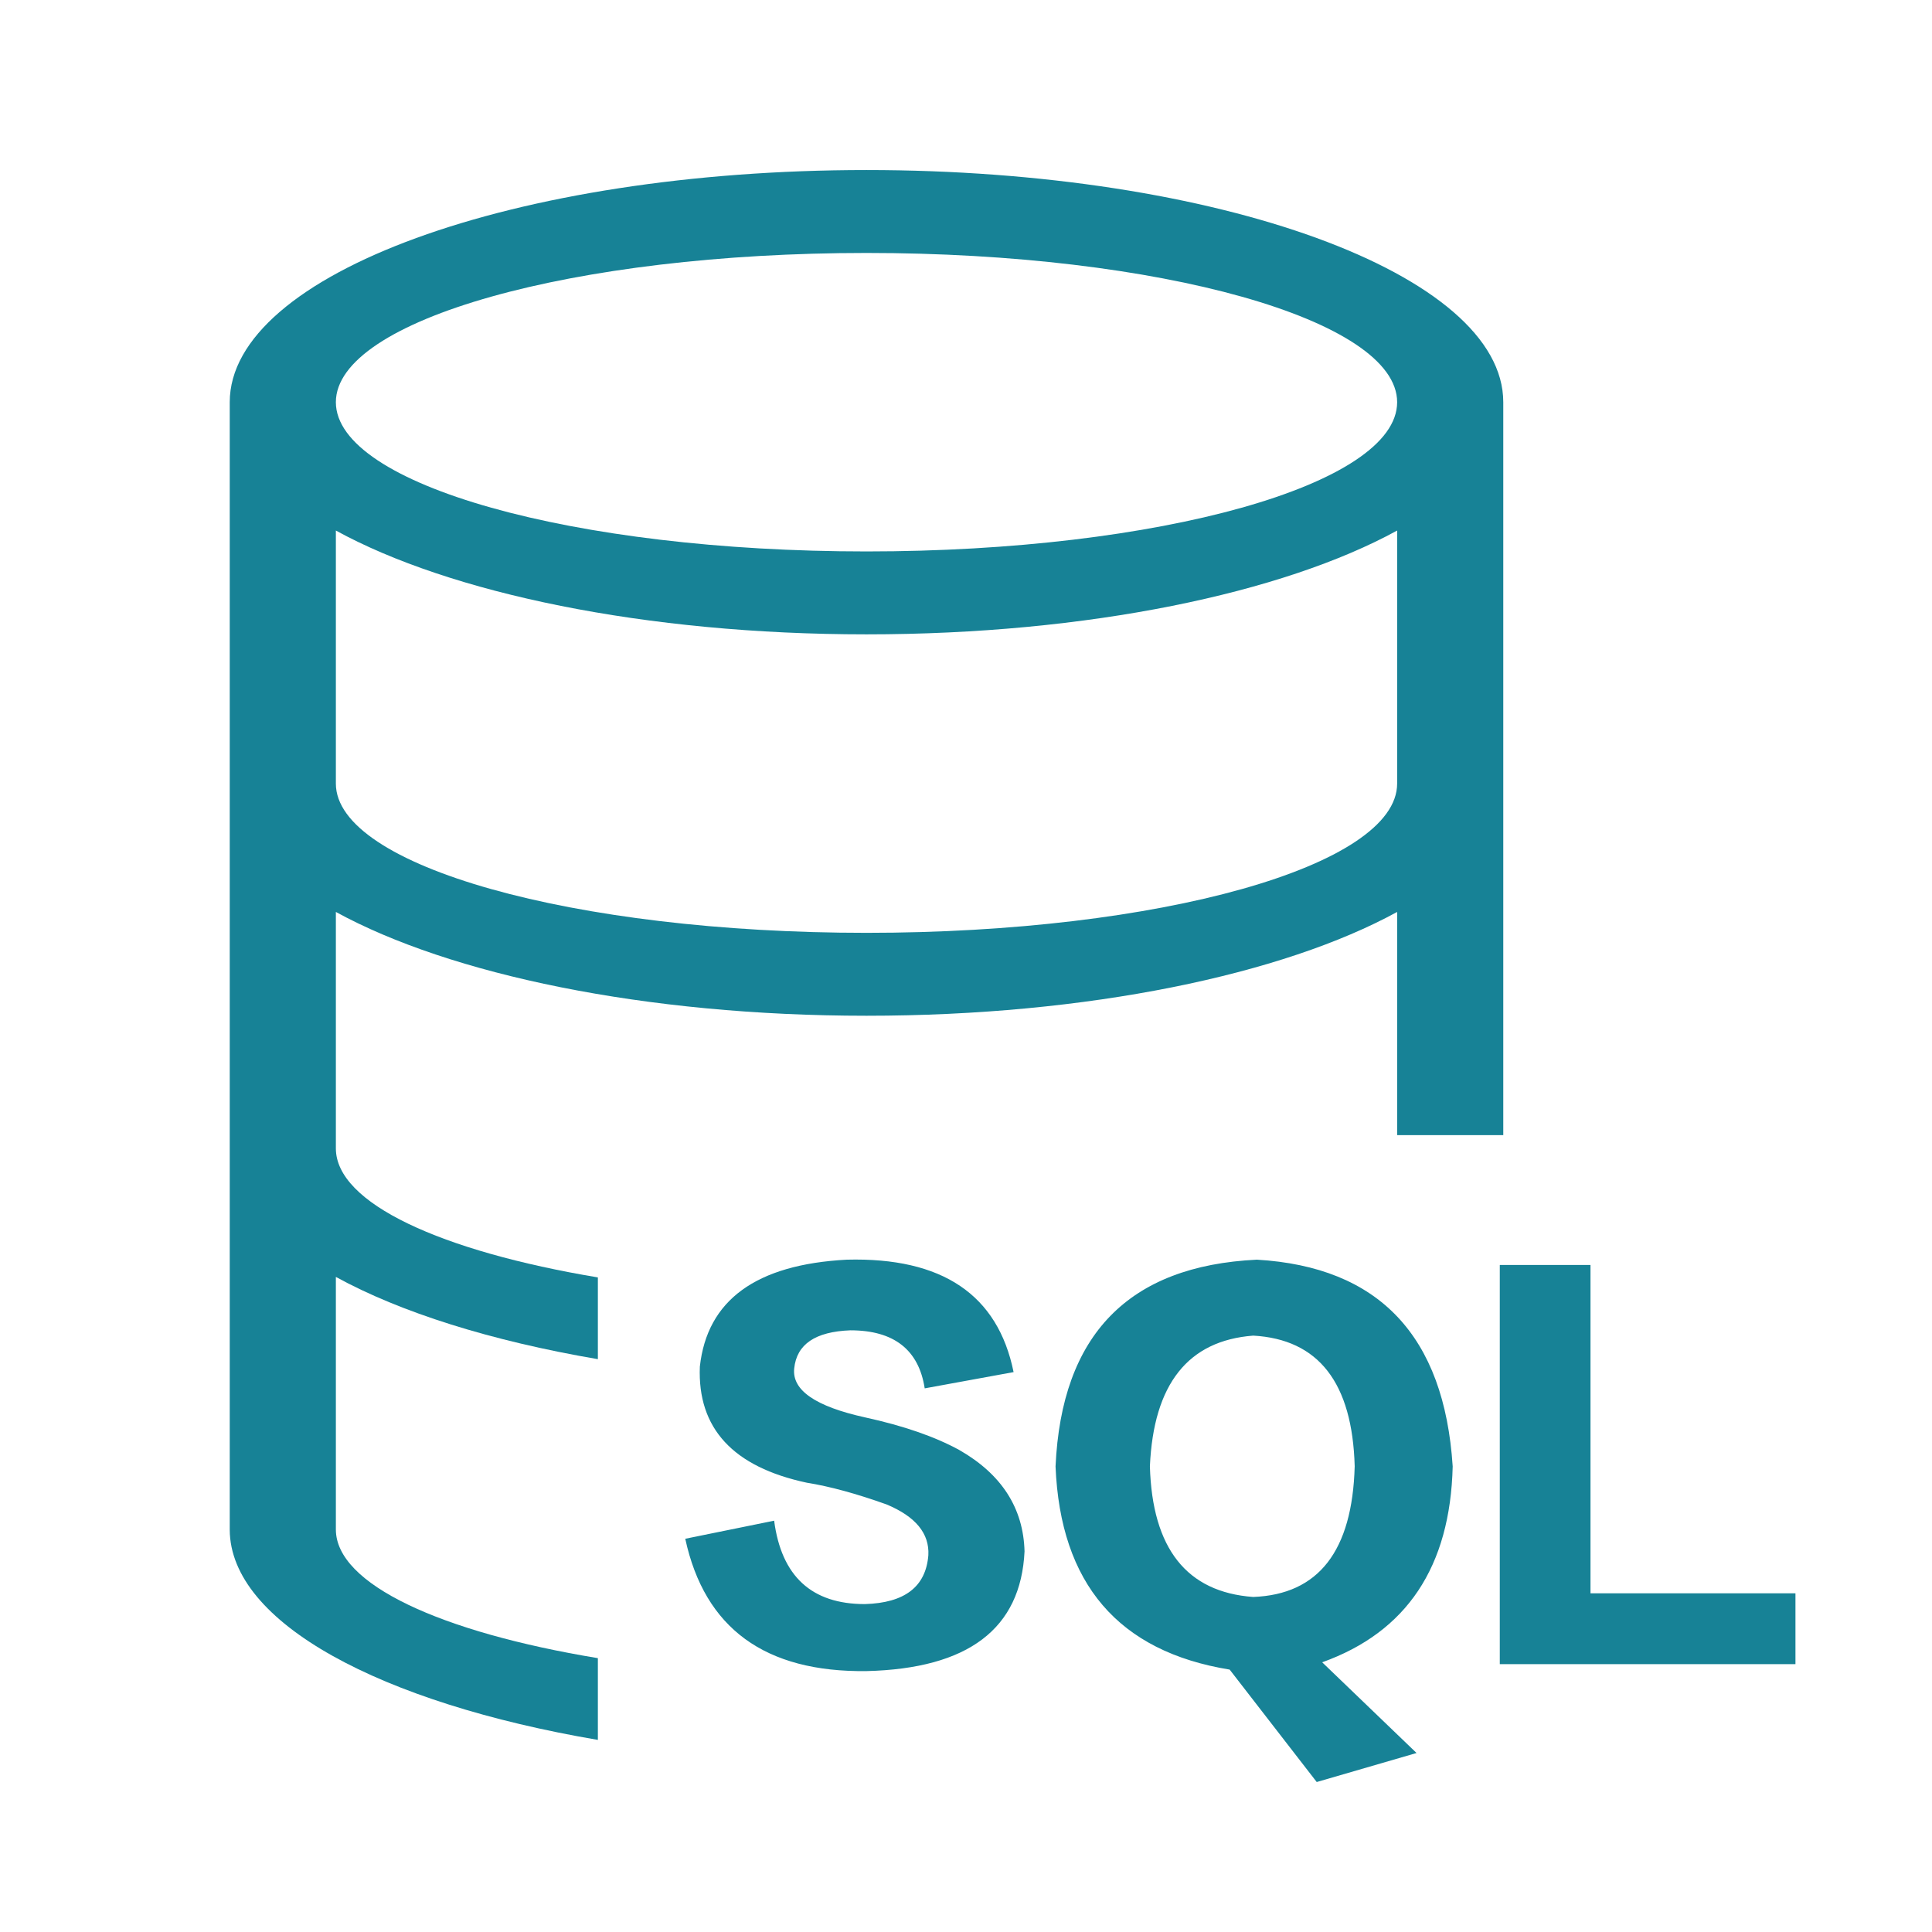
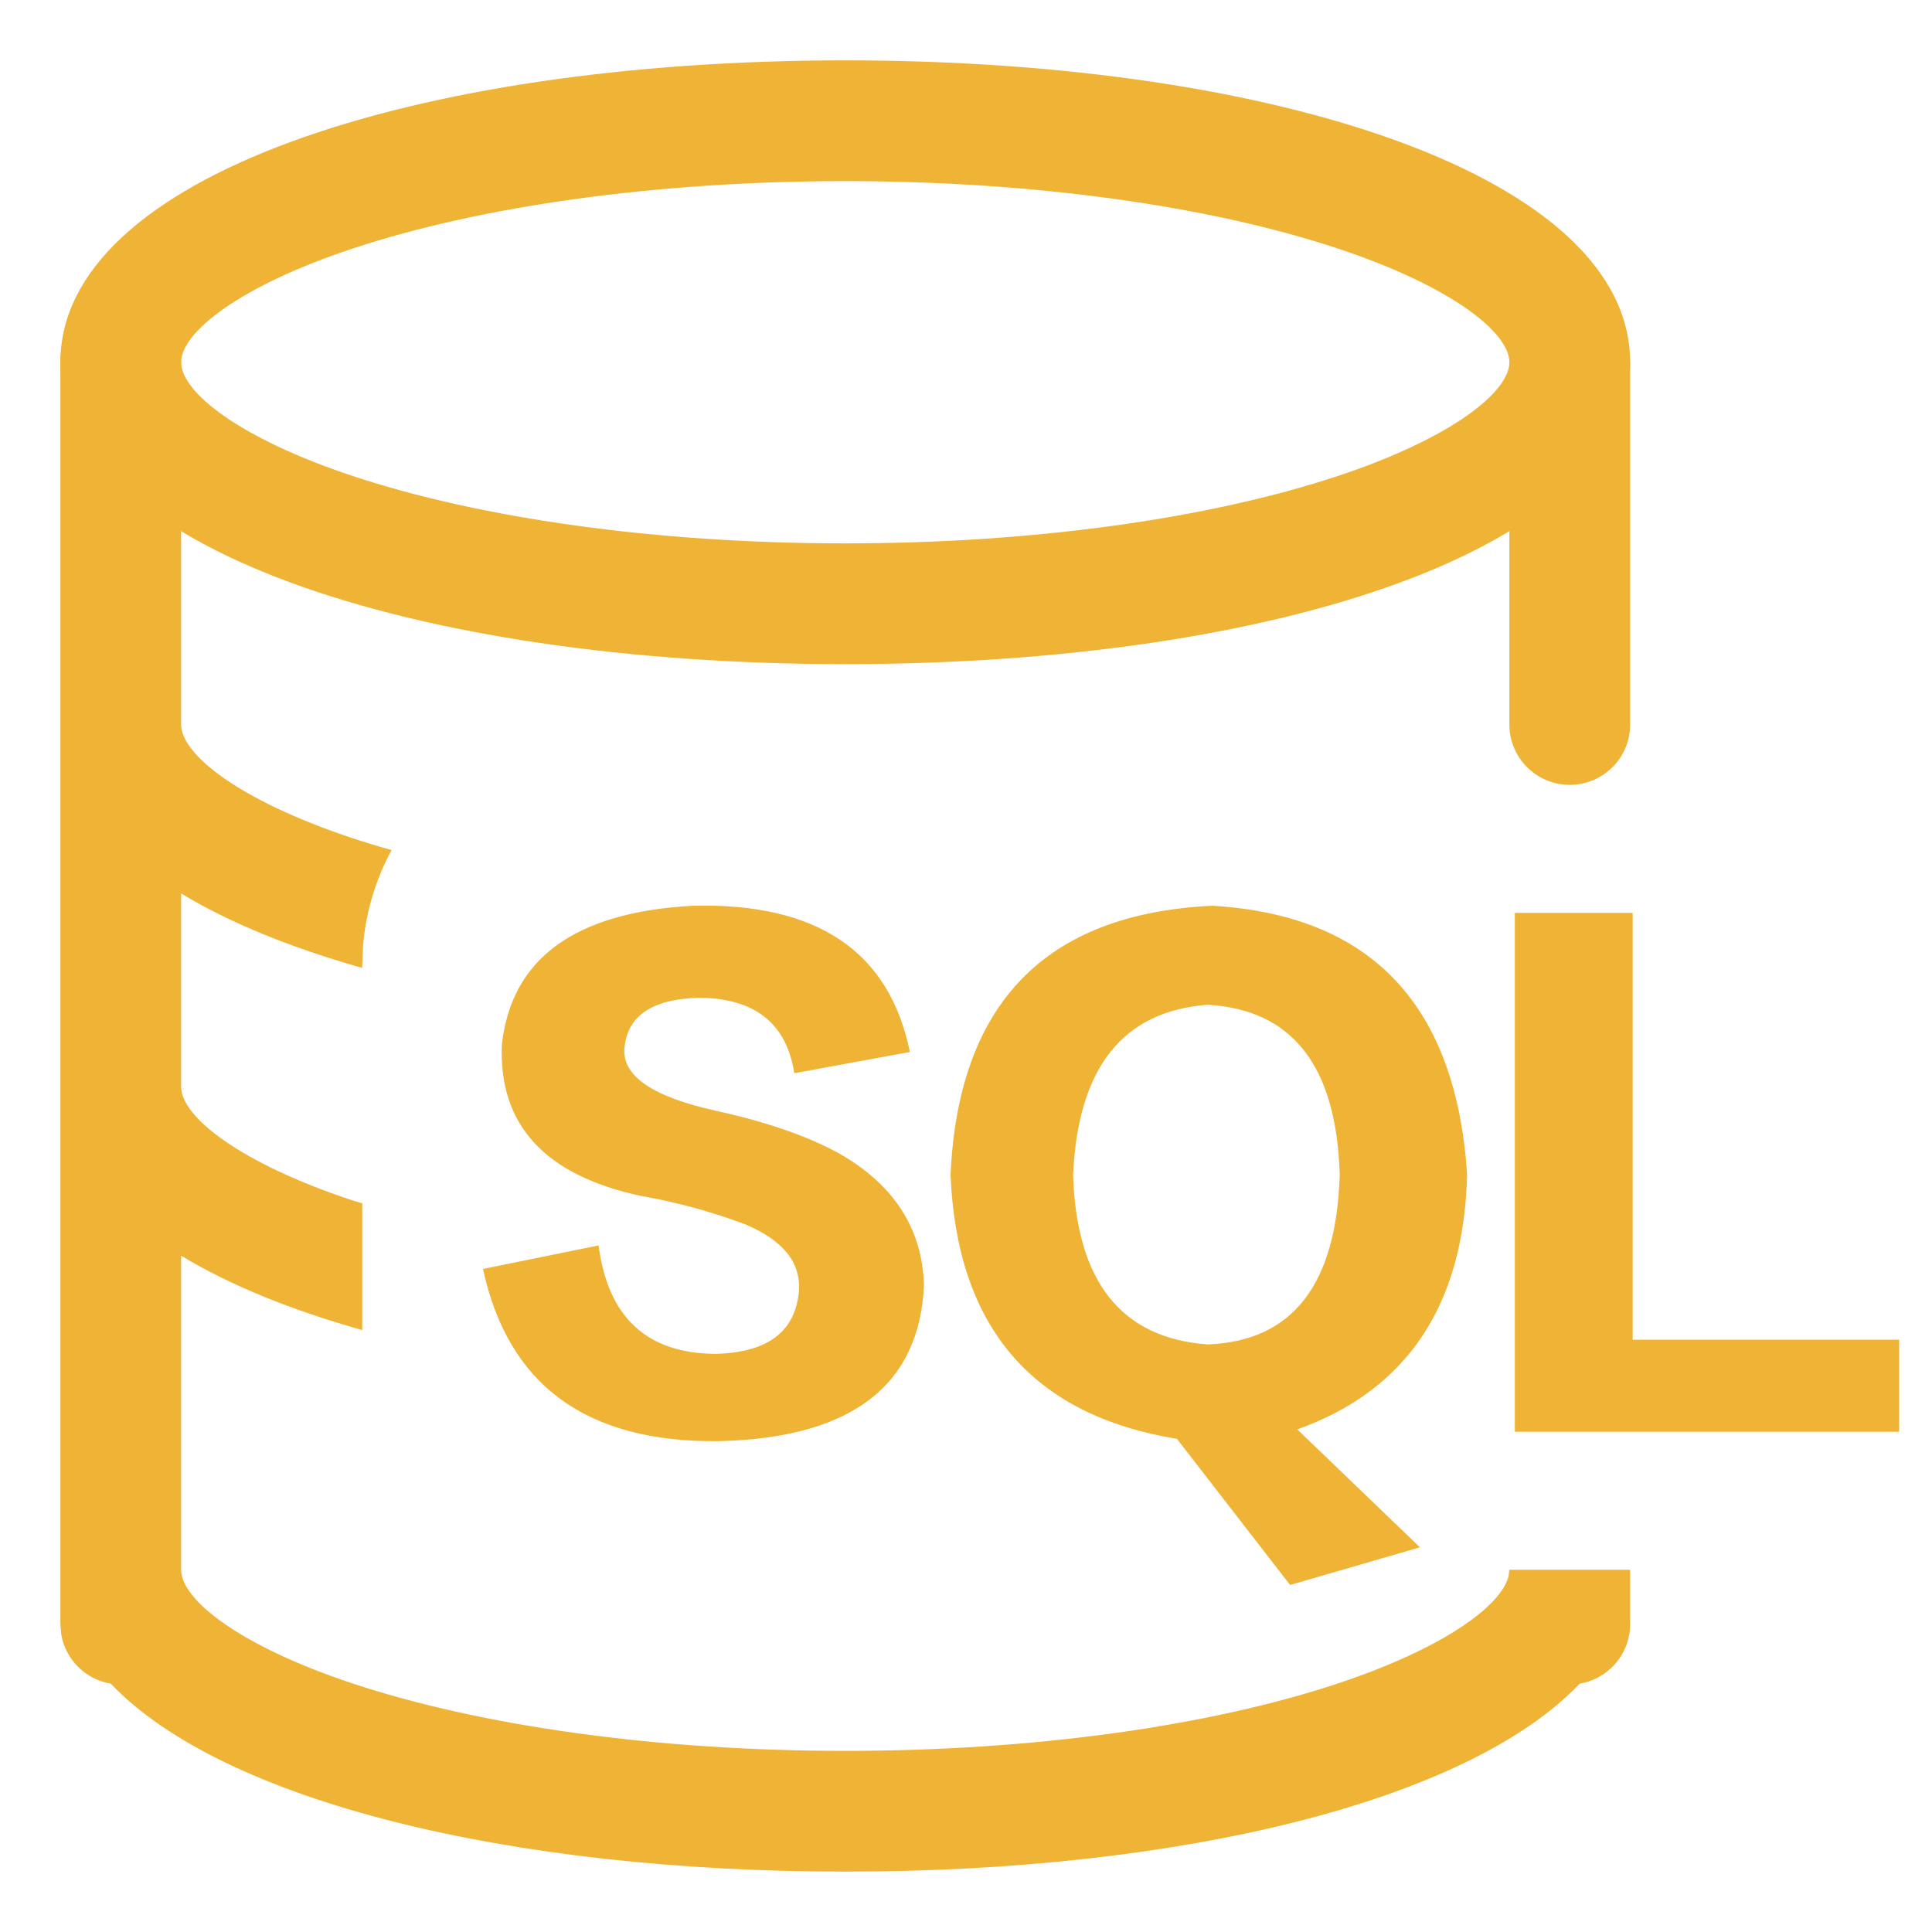
- <svg xmlns="http://www.w3.org/2000/svg" t="1566282058515" class="icon" viewBox="0 0 1024 1024" version="1.1" p-id="34656" width="200" height="200">
+ <svg xmlns="http://www.w3.org/2000/svg" t="1591885351366" class="icon" viewBox="0 0 1024 1024" version="1.1" p-id="19993" width="200" height="200">
  <defs>
    <style type="text/css" />
  </defs>
-   <path d="M508.484 768.553c-12.832-7.031-29.443-12.832-50.01-17.314-26.279-5.801-38.76-14.414-37.529-25.928 1.318-12.832 11.162-19.512 29.795-20.215 23.027 0 36.211 10.283 39.375 30.762l47.109-8.613c-8.35-41.045-37.793-60.908-88.418-59.59-48.076 2.549-74.004 21.445-77.871 56.689-1.318 32.695 17.578 53.174 56.689 61.523 12.129 1.934 26.279 5.801 42.275 11.514 15.381 6.416 22.764 15.381 22.148 26.895-1.318 16.699-12.48 25.312-33.662 25.928-28.213 0-44.209-14.766-48.076-44.209l-47.109 9.58c10.283 47.461 42.275 70.84 96.152 70.137 53.789-1.318 81.738-22.412 83.672-63.457-0.615-22.939-12.129-40.869-34.541-53.701zM769.959 777.254C765.477 707.996 730.848 671.434 666.16 667.654c-67.939 3.252-103.535 39.727-106.699 109.6 2.549 62.139 33.311 98.086 92.285 107.666l46.143 59.59 52.91-15.381-50.01-48.076c44.824-16.084 67.852-50.625 69.17-103.799z m-105.732 69.17c-35.244-2.549-53.525-25.664-54.756-69.258 1.934-43.594 20.215-66.621 54.756-69.258 34.629 1.934 52.559 24.961 53.789 69.258-1.23 44.912-19.16 67.939-53.789 69.258zM842.996 844.49v-174.023h-48.076V882.02h156.709v-37.529z" fill="#178296" p-id="34657" />
-   <path d="M178.016 608.68V483.348c60.469 33.135 163.828 55.02 281.25 55.02s220.781-21.885 281.25-55.02V601.648h56.25V213.172c0-67.939-151.084-123.047-337.5-123.047S121.766 145.232 121.766 213.172v597.656c0.264 49.307 80.068 91.758 195.117 111.357v-43.33c-83.057-13.711-138.867-39.111-138.867-68.203V676.795c34.277 18.809 82.266 33.926 138.867 43.594v-43.33C233.826 663.172 178.016 637.771 178.016 608.68z m281.25-114.258c-155.303 0-281.25-35.42-281.25-79.102V281.199c60.469 33.135 163.828 55.02 281.25 55.02s220.781-21.885 281.25-55.02V415.32c0 43.682-125.947 79.102-281.25 79.102z m0-360.352c155.303 0 281.25 35.42 281.25 79.102s-125.947 79.102-281.25 79.102-281.25-35.42-281.25-79.102 125.947-79.102 281.25-79.102z" fill="#178296" p-id="34658" />
+   <path d="M448 352c229.696 0 416-62.08 416-160S677.696 32 448 32 32 94.08 32 192 218.304 352 448 352z m0-64c-99.968 0-193.344-13.184-261.44-35.84C126.912 232.32 96 207.872 96 192s30.912-40.32 90.56-60.16C254.72 109.184 348.032 96 448 96c99.968 0 193.344 13.184 261.44 35.84 59.648 19.84 90.56 44.288 90.56 60.16s-30.912 40.32-90.56 60.16C641.28 274.816 547.968 288 448 288z" fill="#efb336" p-id="19994" />
+   <path d="M64 160a32 32 0 0 1 31.488 26.24L96 192v192c0 15.872 30.912 40.32 90.56 60.16 6.784 2.24 13.76 4.416 20.992 6.4a128.064 128.064 0 0 0-15.104 50.432L192 512v1.024c-37.76-10.688-70.4-23.936-96-39.488V576c0 15.872 30.912 40.32 90.56 60.16L192 637.824v67.136c-37.76-10.624-70.336-23.872-96-39.424V832c0 15.872 30.912 40.32 90.56 60.16 68.096 22.656 161.472 35.84 261.44 35.84 99.968 0 193.344-13.184 261.44-35.84 55.68-18.56 86.336-41.024 90.176-56.896L800 832h64v28.8a32 32 0 0 1-32 32l5.312-0.448C777.984 954.688 625.984 992 448 992s-329.984-37.312-389.312-99.648a32 32 0 0 1-26.176-25.728L32 860.8V192a32 32 0 0 1 32-32z m736 32a32 32 0 0 1 63.488-5.76L864 192v192a32 32 0 1 1-64 0V192z" fill="#efb336" p-id="19995" />
+   <path d="M256 672.576l61.248-12.48c4.992 38.336 25.856 57.472 62.528 57.472 27.52-0.832 42.048-12.096 43.712-33.728 0.832-15.04-8.768-26.688-28.736-35.008a307.456 307.456 0 0 0-55.04-14.976c-50.816-10.88-75.392-37.504-73.728-80 4.992-45.888 38.784-70.4 101.248-73.792 65.856-1.664 104.192 24.192 115.008 77.504l-61.248 11.264c-4.16-26.688-21.248-40-51.2-40-24.192 0.832-37.12 9.6-38.784 26.24-1.664 14.976 14.592 26.24 48.768 33.728 26.624 5.888 48.32 13.376 64.96 22.528 29.184 16.64 44.16 40 44.992 70.016-2.496 53.312-38.72 80.832-108.736 82.496-70.016 0.832-111.68-29.568-124.992-91.264z m431.552 84.992l65.024 62.528-68.8 19.968-59.968-77.44c-76.672-12.544-116.672-59.2-120-140.032 4.16-90.88 50.432-138.368 138.752-142.528 84.16 4.992 129.152 52.48 135.04 142.528-1.728 69.12-31.744 114.176-90.048 135.04z m22.528-135.04c-1.728-57.472-25.024-87.424-70.016-89.984-44.992 3.392-68.736 33.344-71.296 90.048 1.728 56.64 25.472 86.656 71.296 89.984 44.992-1.664 68.288-31.68 70.016-89.984z m296.512 136.32h-203.712V483.84h62.464v226.24h141.248v48.768z" fill="#efb336" p-id="19996" />
</svg>
